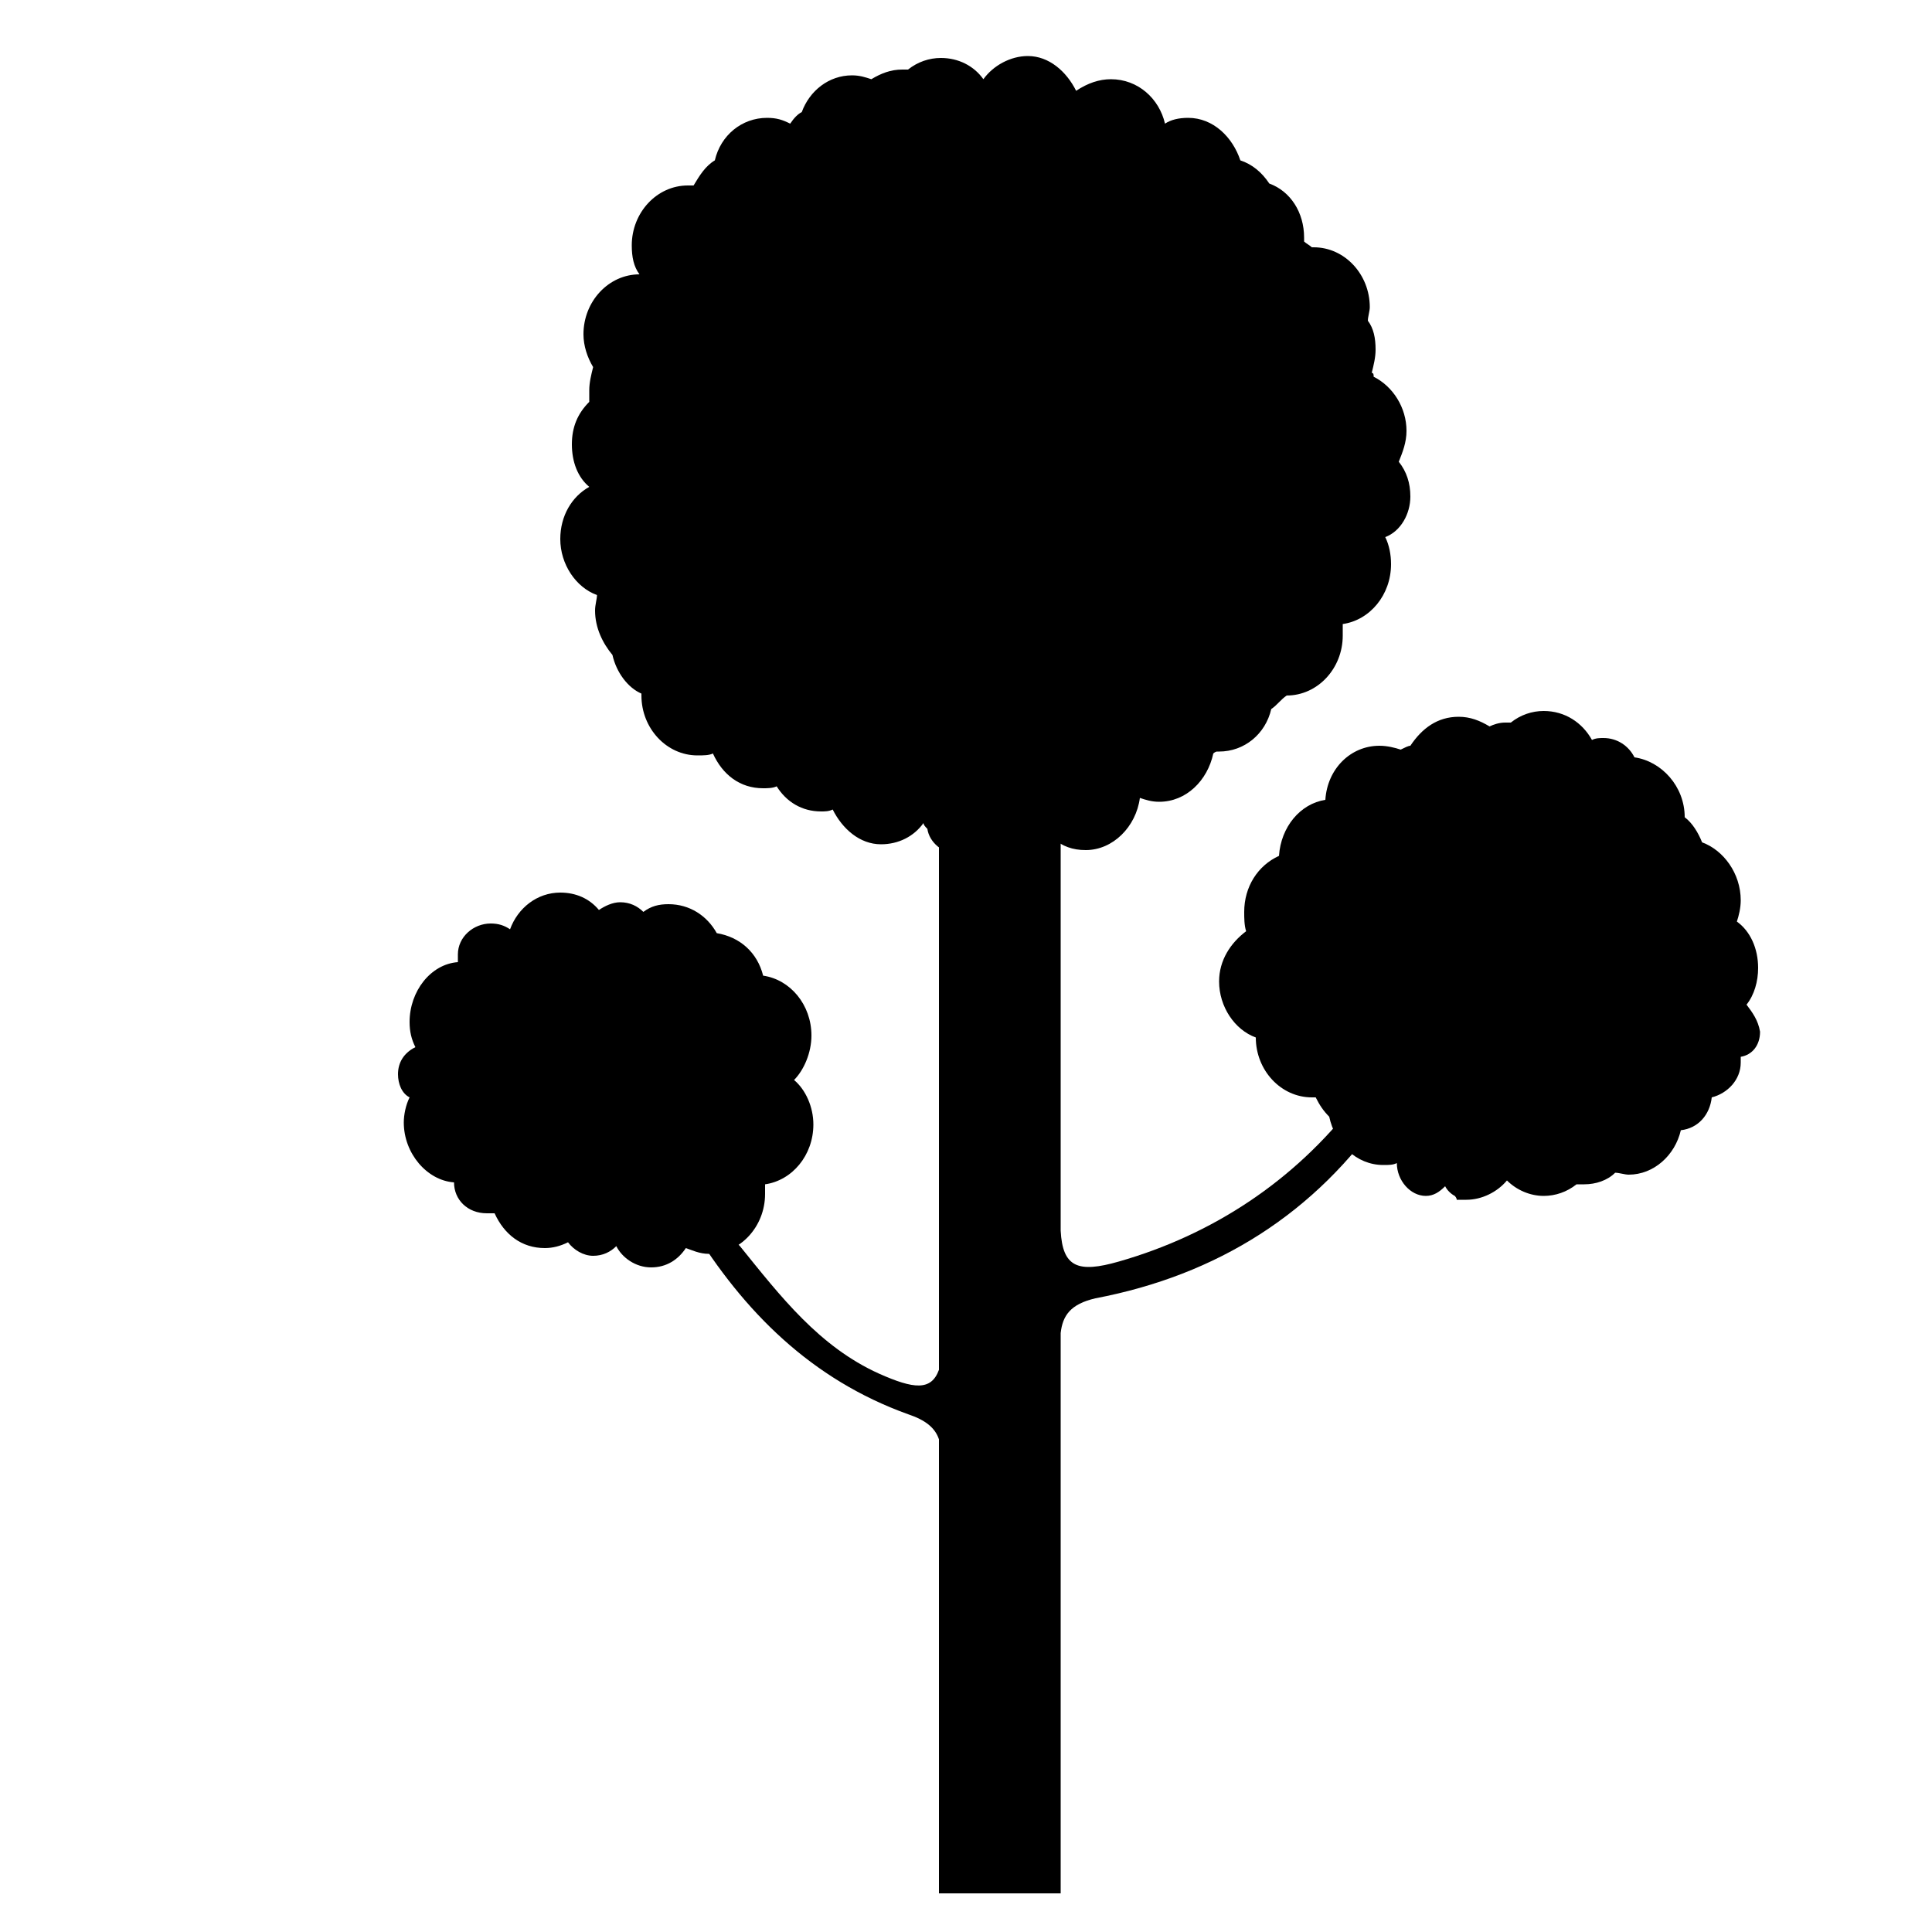
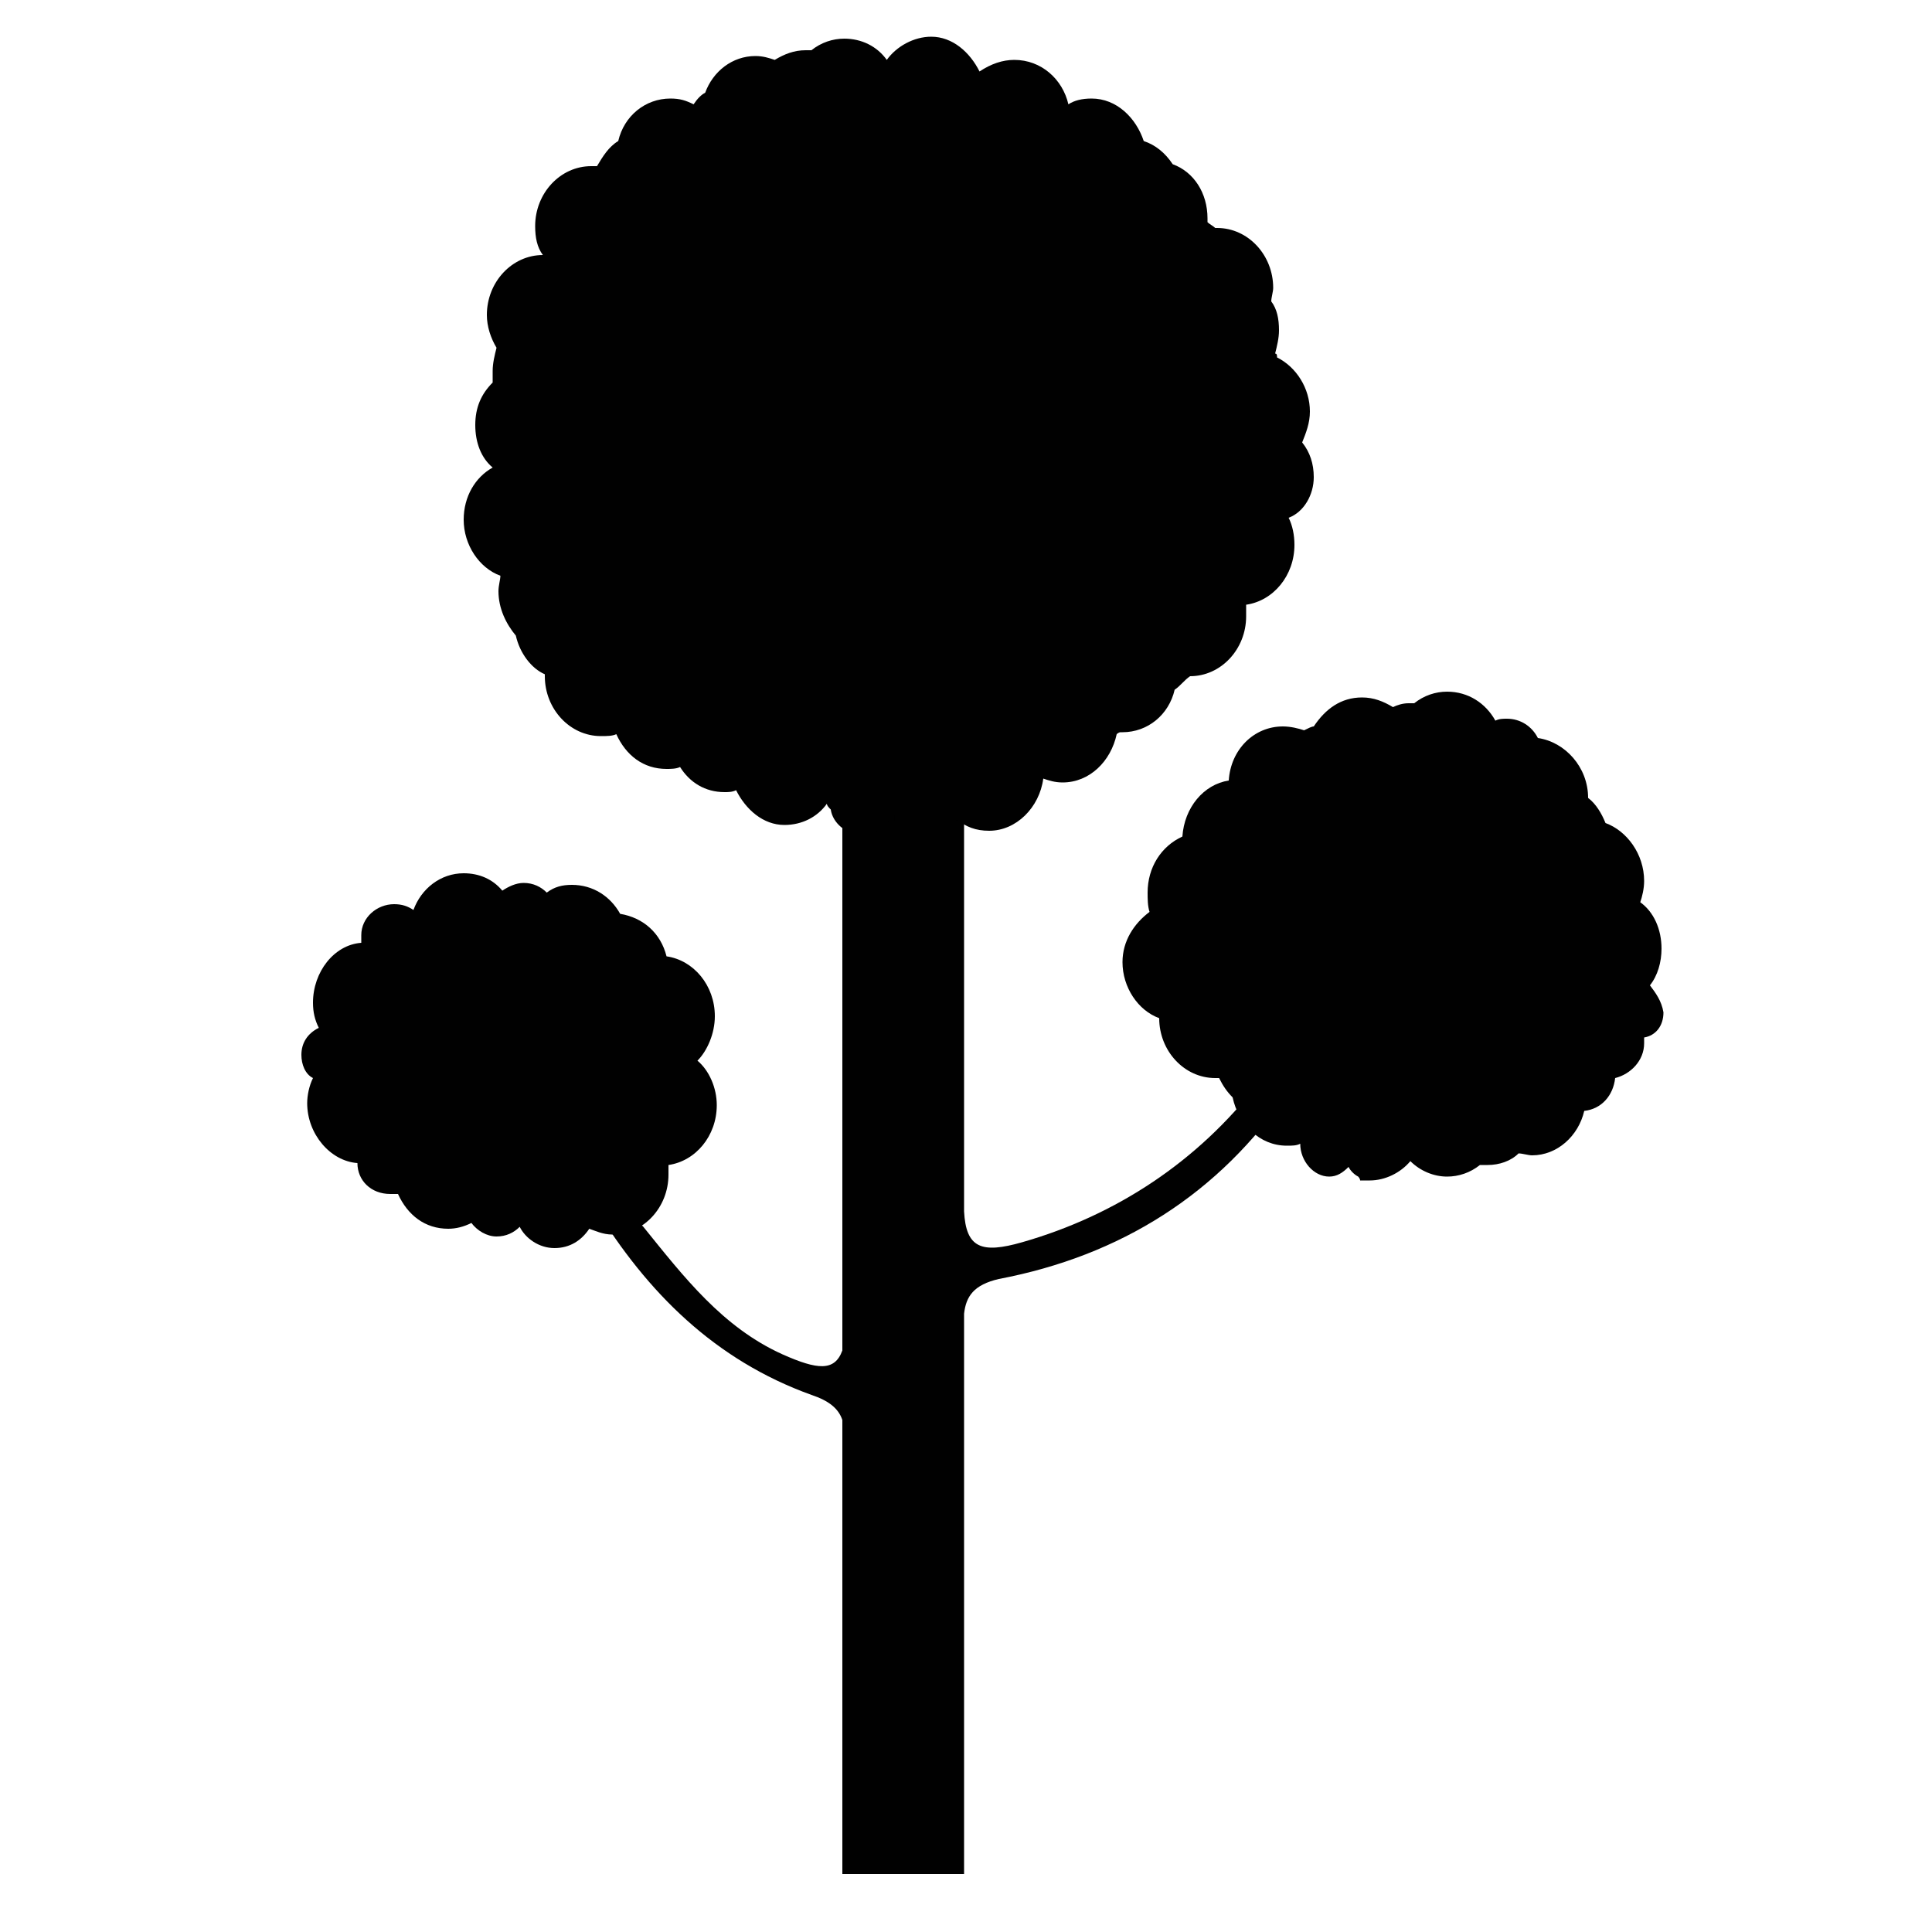
- <svg xmlns="http://www.w3.org/2000/svg" version="1.1" id="Layer_1" x="0px" y="0px" viewBox="75 75 100 100" style="enable-background:new 75 75 100 100;" xml:space="preserve">
-   <path id="Bark" d="M145.7,131.1c-0.1,0.3-0.3,0.6-0.6,1c-3.1,4-7.3,6.8-12.2,8.2c-2.1,0.6-2.9,0.3-3-1.6V117l-6.3-0.3v29.2  c-0.4,1.1-1.3,1-3.1,0.2c-3.1-1.4-5.1-4-7.2-6.6c-0.3-0.3-0.5-0.6-0.6-0.9c0,0-0.1,0-0.2,0c-0.6-0.2-1.1-0.1-1.7-0.1  c2.7,4.4,6.2,7.9,11.2,9.7c0.9,0.3,1.4,0.7,1.6,1.3V173h6.3v-12.2c0-0.2,0-0.5,0-0.7V144c0.1-0.9,0.5-1.5,1.8-1.8  c6.3-1.2,11.4-4.4,15-9.7C146.5,132,146.2,131.5,145.7,131.1z" />
-   <path d="M117,128.6c0-1.6-1.1-2.9-2.5-3.1c-0.3-1.2-1.2-2-2.4-2.2c-0.5-0.9-1.4-1.5-2.5-1.5c-0.5,0-0.9,0.1-1.3,0.4  c-0.3-0.3-0.7-0.5-1.2-0.5c-0.4,0-0.8,0.2-1.1,0.4c-0.5-0.6-1.2-0.9-2-0.9c-1.2,0-2.2,0.8-2.6,1.9c-0.3-0.2-0.6-0.3-1-0.3  c-0.9,0-1.7,0.7-1.7,1.6c0,0.1,0,0.3,0,0.4c-1.4,0.1-2.5,1.5-2.5,3.1c0,0.5,0.1,0.9,0.3,1.3c-0.6,0.3-0.9,0.8-0.9,1.4  c0,0.5,0.2,1,0.6,1.2c-0.2,0.4-0.3,0.9-0.3,1.3c0,1.6,1.2,3,2.6,3.1c0,0,0,0,0,0c0,0.9,0.7,1.6,1.7,1.6c0.1,0,0.3,0,0.4,0  c0.5,1.1,1.4,1.8,2.6,1.8c0.4,0,0.8-0.1,1.2-0.3c0.3,0.4,0.8,0.7,1.3,0.7c0.5,0,0.9-0.2,1.2-0.5c0.3,0.6,1,1.1,1.8,1.1  s1.4-0.4,1.8-1c0.3,0.1,0.7,0.3,1.2,0.3c1.6,0,2.9-1.4,2.9-3.1c0-0.2,0-0.3,0-0.5c1.4-0.2,2.5-1.5,2.5-3.1c0-0.9-0.4-1.8-1-2.3  C116.6,130.4,117,129.5,117,128.6z" />
-   <path d="M166.1,128.4c-0.1-0.6-0.4-1-0.7-1.4c0.4-0.5,0.6-1.2,0.6-1.9c0-1-0.4-1.9-1.1-2.4c0.1-0.3,0.2-0.7,0.2-1.1  c0-1.4-0.9-2.6-2-3c-0.2-0.5-0.5-1-0.9-1.3c0-1.6-1.2-2.9-2.6-3.1c-0.3-0.6-0.9-1-1.6-1c-0.2,0-0.4,0-0.6,0.1  c-0.5-0.9-1.4-1.5-2.5-1.5c-0.6,0-1.2,0.2-1.7,0.6c-0.1,0-0.2,0-0.3,0c-0.3,0-0.6,0.1-0.8,0.2c-0.5-0.3-1-0.5-1.6-0.5  c-1.1,0-1.9,0.6-2.5,1.5c-0.1,0-0.3,0.1-0.5,0.2c-0.3-0.1-0.7-0.2-1.1-0.2c-1.5,0-2.7,1.2-2.8,2.8c-1.3,0.2-2.3,1.4-2.4,2.9  c-1.1,0.5-1.8,1.6-1.8,2.9c0,0.3,0,0.7,0.1,1c-0.8,0.6-1.4,1.5-1.4,2.6c0,1.3,0.8,2.5,1.9,2.9v0c0,1.7,1.3,3.1,2.9,3.1h0.2  c0.2,0.4,0.4,0.7,0.7,1c0.3,1.4,1.4,2.5,2.8,2.5c0.3,0,0.5,0,0.7-0.1c0,0.9,0.7,1.7,1.5,1.7c0.4,0,0.7-0.2,1-0.5  c0.1,0.2,0.3,0.4,0.5,0.5c0,0,0.1,0.1,0.1,0.2c0.2,0,0.3,0,0.5,0c0.8,0,1.6-0.4,2.1-1c0.5,0.5,1.2,0.8,1.9,0.8  c0.6,0,1.2-0.2,1.7-0.6c0.1,0,0.2,0,0.4,0c0.6,0,1.2-0.2,1.6-0.6c0.2,0,0.5,0.1,0.7,0.1c1.3,0,2.4-1,2.7-2.3  c0.9-0.1,1.5-0.8,1.6-1.7c0.8-0.2,1.5-0.9,1.5-1.8c0-0.1,0-0.2,0-0.3C165.7,129.6,166.1,129.1,166.1,128.4z" />
-   <path d="M148,100.7c0-0.7-0.2-1.3-0.6-1.8c0.2-0.5,0.4-1,0.4-1.6c0-1.2-0.7-2.3-1.7-2.8c0-0.1,0-0.2-0.1-0.2  c0.1-0.4,0.2-0.8,0.2-1.2c0-0.6-0.1-1.1-0.4-1.5c0-0.2,0.1-0.5,0.1-0.7c0-1.7-1.3-3.1-2.9-3.1c0,0-0.1,0-0.1,0  c-0.1-0.1-0.3-0.2-0.4-0.3c0,0,0-0.1,0-0.2c0-1.3-0.7-2.4-1.8-2.8c-0.4-0.6-0.9-1-1.5-1.2c-0.4-1.2-1.4-2.2-2.7-2.2  c-0.5,0-0.9,0.1-1.2,0.3c-0.3-1.3-1.4-2.3-2.8-2.3c-0.6,0-1.2,0.2-1.8,0.6c-0.5-1-1.4-1.8-2.5-1.8c-0.9,0-1.8,0.5-2.3,1.2  c-0.5-0.7-1.3-1.1-2.2-1.1c-0.6,0-1.2,0.2-1.7,0.6c-0.1,0-0.2,0-0.3,0c-0.6,0-1.1,0.2-1.6,0.5c-0.3-0.1-0.6-0.2-1-0.2  c-1.2,0-2.2,0.8-2.6,1.9c-0.2,0.1-0.4,0.3-0.6,0.6c-0.4-0.2-0.7-0.3-1.2-0.3c-1.3,0-2.4,0.9-2.7,2.2c-0.5,0.3-0.8,0.8-1.1,1.3  c-0.1,0-0.2,0-0.3,0c-1.6,0-2.9,1.4-2.9,3.1c0,0.6,0.1,1.1,0.4,1.5c-1.6,0-2.9,1.4-2.9,3.1c0,0.6,0.2,1.2,0.5,1.7  c-0.1,0.4-0.2,0.8-0.2,1.2c0,0.2,0,0.4,0,0.6c-0.6,0.6-0.9,1.3-0.9,2.2c0,0.9,0.3,1.7,0.9,2.2c-0.9,0.5-1.5,1.5-1.5,2.7  c0,1.3,0.8,2.5,1.9,2.9c0,0.2-0.1,0.5-0.1,0.8c0,0.9,0.4,1.7,0.9,2.3c0.2,0.9,0.8,1.7,1.5,2c0,0,0,0.1,0,0.1c0,1.7,1.3,3.1,2.9,3.1  c0.3,0,0.6,0,0.8-0.1c0.5,1.1,1.4,1.8,2.6,1.8c0.2,0,0.5,0,0.7-0.1c0.5,0.8,1.3,1.3,2.3,1.3c0.2,0,0.4,0,0.6-0.1  c0.5,1,1.4,1.8,2.5,1.8c0.9,0,1.7-0.4,2.2-1.1c0,0.1,0.1,0.2,0.2,0.3c0.1,0.7,0.8,1.3,1.6,1.3c0.7,0,1.3-0.4,1.6-1h0.1  c0,0.1,0,0.2,0,0.3c0,0.7,0.7,1.3,1.6,1.3c0.9,0,1.6-0.6,1.6-1.3c0,0,0-0.1,0-0.1c0.5,0.4,1,0.6,1.7,0.6c1.4,0,2.6-1.2,2.8-2.7  c0.3,0.1,0.6,0.2,1,0.2c1.4,0,2.5-1.1,2.8-2.5c0,0,0.1-0.1,0.2-0.1s0.1,0,0.1,0c1.3,0,2.4-0.9,2.7-2.2c0.3-0.2,0.5-0.5,0.8-0.7h0  c1.6,0,2.9-1.4,2.9-3.1c0-0.2,0-0.4,0-0.6c1.4-0.2,2.5-1.5,2.5-3.1c0-0.5-0.1-1-0.3-1.4C147.5,102.5,148,101.6,148,100.7z" />
+ <svg xmlns="http://www.w3.org/2000/svg" version="1.1" id="Layer_1" x="0px" y="0px" viewBox="0 0 100 100" style="enable-background:new 0 0 100 100;" xml:space="preserve">
+   <style type="text/css">
+ 	.st0{fill:#010101;}
+ </style>
+   <path id="Bark" class="st0" d="M65.7,55.1c-0.1,0.3-0.3,0.6-0.6,1c-3.1,4-7.3,6.8-12.2,8.2c-2.1,0.6-2.9,0.3-3-1.6V41l-6.3-0.3v29.2  c-0.4,1.1-1.3,1-3.1,0.2c-3.1-1.4-5.1-4-7.2-6.6c-0.3-0.3-0.5-0.6-0.6-0.9c0,0-0.1,0-0.2,0c-0.6-0.2-1.1-0.1-1.7-0.1  c2.7,4.4,6.2,7.9,11.2,9.7c0.9,0.3,1.4,0.7,1.6,1.3V97h6.3V84.8c0-0.2,0-0.5,0-0.7V68c0.1-0.9,0.5-1.5,1.8-1.8  c6.3-1.2,11.4-4.4,15-9.7C66.5,56,66.2,55.5,65.7,55.1z" />
+   <path class="st0" d="M37,52.6c0-1.6-1.1-2.9-2.5-3.1c-0.3-1.2-1.2-2-2.4-2.2c-0.5-0.9-1.4-1.5-2.5-1.5c-0.5,0-0.9,0.1-1.3,0.4  c-0.3-0.3-0.7-0.5-1.2-0.5c-0.4,0-0.8,0.2-1.1,0.4c-0.5-0.6-1.2-0.9-2-0.9c-1.2,0-2.2,0.8-2.6,1.9c-0.3-0.2-0.6-0.3-1-0.3  c-0.9,0-1.7,0.7-1.7,1.6c0,0.1,0,0.3,0,0.4c-1.4,0.1-2.5,1.5-2.5,3.1c0,0.5,0.1,0.9,0.3,1.3c-0.6,0.3-0.9,0.8-0.9,1.4  c0,0.5,0.2,1,0.6,1.2c-0.2,0.4-0.3,0.9-0.3,1.3c0,1.6,1.2,3,2.6,3.1l0,0c0,0.9,0.7,1.6,1.7,1.6c0.1,0,0.3,0,0.4,0  c0.5,1.1,1.4,1.8,2.6,1.8c0.4,0,0.8-0.1,1.2-0.3c0.3,0.4,0.8,0.7,1.3,0.7s0.9-0.2,1.2-0.5c0.3,0.6,1,1.1,1.8,1.1s1.4-0.4,1.8-1  c0.3,0.1,0.7,0.3,1.2,0.3c1.6,0,2.9-1.4,2.9-3.1c0-0.2,0-0.3,0-0.5c1.4-0.2,2.5-1.5,2.5-3.1c0-0.9-0.4-1.8-1-2.3  C36.6,54.4,37,53.5,37,52.6z" />
+   <path class="st0" d="M86.1,52.4c-0.1-0.6-0.4-1-0.7-1.4c0.4-0.5,0.6-1.2,0.6-1.9c0-1-0.4-1.9-1.1-2.4c0.1-0.3,0.2-0.7,0.2-1.1  c0-1.4-0.9-2.6-2-3c-0.2-0.5-0.5-1-0.9-1.3c0-1.6-1.2-2.9-2.6-3.1c-0.3-0.6-0.9-1-1.6-1c-0.2,0-0.4,0-0.6,0.1  c-0.5-0.9-1.4-1.5-2.5-1.5c-0.6,0-1.2,0.2-1.7,0.6c-0.1,0-0.2,0-0.3,0c-0.3,0-0.6,0.1-0.8,0.2c-0.5-0.3-1-0.5-1.6-0.5  c-1.1,0-1.9,0.6-2.5,1.5c-0.1,0-0.3,0.1-0.5,0.2c-0.3-0.1-0.7-0.2-1.1-0.2c-1.5,0-2.7,1.2-2.8,2.8c-1.3,0.2-2.3,1.4-2.4,2.9  c-1.1,0.5-1.8,1.6-1.8,2.9c0,0.3,0,0.7,0.1,1c-0.8,0.6-1.4,1.5-1.4,2.6c0,1.3,0.8,2.5,1.9,2.9l0,0c0,1.7,1.3,3.1,2.9,3.1h0.2  c0.2,0.4,0.4,0.7,0.7,1c0.3,1.4,1.4,2.5,2.8,2.5c0.3,0,0.5,0,0.7-0.1c0,0.9,0.7,1.7,1.5,1.7c0.4,0,0.7-0.2,1-0.5  c0.1,0.2,0.3,0.4,0.5,0.5c0,0,0.1,0.1,0.1,0.2c0.2,0,0.3,0,0.5,0c0.8,0,1.6-0.4,2.1-1c0.5,0.5,1.2,0.8,1.9,0.8  c0.6,0,1.2-0.2,1.7-0.6c0.1,0,0.2,0,0.4,0c0.6,0,1.2-0.2,1.6-0.6c0.2,0,0.5,0.1,0.7,0.1c1.3,0,2.4-1,2.7-2.3  c0.9-0.1,1.5-0.8,1.6-1.7c0.8-0.2,1.5-0.9,1.5-1.8c0-0.1,0-0.2,0-0.3C85.7,53.6,86.1,53.1,86.1,52.4z" />
+   <path class="st0" d="M68,24.7c0-0.7-0.2-1.3-0.6-1.8c0.2-0.5,0.4-1,0.4-1.6c0-1.2-0.7-2.3-1.7-2.8c0-0.1,0-0.2-0.1-0.2  c0.1-0.4,0.2-0.8,0.2-1.2c0-0.6-0.1-1.1-0.4-1.5c0-0.2,0.1-0.5,0.1-0.7c0-1.7-1.3-3.1-2.9-3.1h-0.1c-0.1-0.1-0.3-0.2-0.4-0.3  c0,0,0-0.1,0-0.2c0-1.3-0.7-2.4-1.8-2.8c-0.4-0.6-0.9-1-1.5-1.2c-0.4-1.2-1.4-2.2-2.7-2.2c-0.5,0-0.9,0.1-1.2,0.3  c-0.3-1.3-1.4-2.3-2.8-2.3c-0.6,0-1.2,0.2-1.8,0.6c-0.5-1-1.4-1.8-2.5-1.8c-0.9,0-1.8,0.5-2.3,1.2C45.4,2.4,44.6,2,43.7,2  c-0.6,0-1.2,0.2-1.7,0.6c-0.1,0-0.2,0-0.3,0c-0.6,0-1.1,0.2-1.6,0.5c-0.3-0.1-0.6-0.2-1-0.2c-1.2,0-2.2,0.8-2.6,1.9  c-0.2,0.1-0.4,0.3-0.6,0.6c-0.4-0.2-0.7-0.3-1.2-0.3c-1.3,0-2.4,0.9-2.7,2.2c-0.5,0.3-0.8,0.8-1.1,1.3c-0.1,0-0.2,0-0.3,0  c-1.6,0-2.9,1.4-2.9,3.1c0,0.6,0.1,1.1,0.4,1.5c-1.6,0-2.9,1.4-2.9,3.1c0,0.6,0.2,1.2,0.5,1.7c-0.1,0.4-0.2,0.8-0.2,1.2  c0,0.2,0,0.4,0,0.6c-0.6,0.6-0.9,1.3-0.9,2.2c0,0.9,0.3,1.7,0.9,2.2c-0.9,0.5-1.5,1.5-1.5,2.7c0,1.3,0.8,2.5,1.9,2.9  c0,0.2-0.1,0.5-0.1,0.8c0,0.9,0.4,1.7,0.9,2.3c0.2,0.9,0.8,1.7,1.5,2V35c0,1.7,1.3,3.1,2.9,3.1c0.3,0,0.6,0,0.8-0.1  c0.5,1.1,1.4,1.8,2.6,1.8c0.2,0,0.5,0,0.7-0.1c0.5,0.8,1.3,1.3,2.3,1.3c0.2,0,0.4,0,0.6-0.1c0.5,1,1.4,1.8,2.5,1.8  c0.9,0,1.7-0.4,2.2-1.1c0,0.1,0.1,0.2,0.2,0.3c0.1,0.7,0.8,1.3,1.6,1.3c0.7,0,1.3-0.4,1.6-1h0.1c0,0.1,0,0.2,0,0.3  c0,0.7,0.7,1.3,1.6,1.3s1.6-0.6,1.6-1.3v-0.1c0.5,0.4,1,0.6,1.7,0.6c1.4,0,2.6-1.2,2.8-2.7c0.3,0.1,0.6,0.2,1,0.2  c1.4,0,2.5-1.1,2.8-2.5c0,0,0.1-0.1,0.2-0.1s0.1,0,0.1,0c1.3,0,2.4-0.9,2.7-2.2c0.3-0.2,0.5-0.5,0.8-0.7l0,0c1.6,0,2.9-1.4,2.9-3.1  c0-0.2,0-0.4,0-0.6c1.4-0.2,2.5-1.5,2.5-3.1c0-0.5-0.1-1-0.3-1.4C67.5,26.5,68,25.6,68,24.7z" />
</svg>
